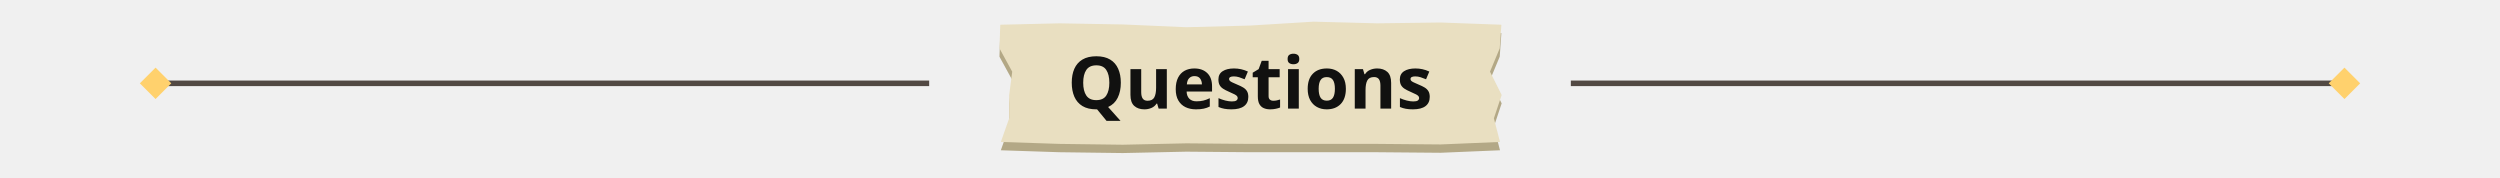
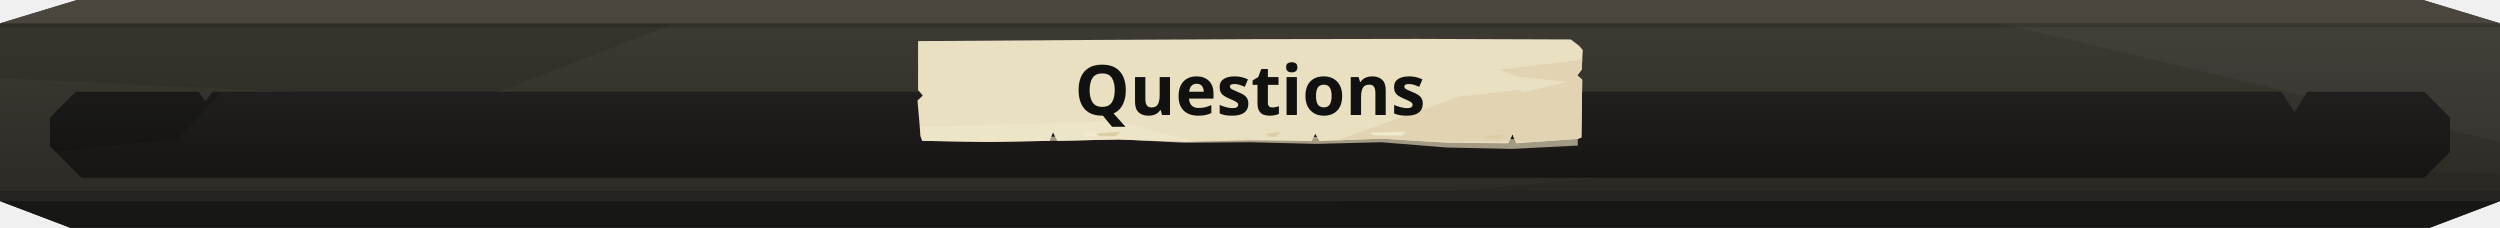
- <svg xmlns="http://www.w3.org/2000/svg" viewBox="0 0 900 64" width="900" height="64" role="img" aria-label="Questions">
-   <rect x="60" y="29" width="274.5" height="2" fill="#524943" />
-   <rect x="565.5" y="29" width="274.5" height="2" fill="#524943" />
-   <rect x="52" y="26" width="8" height="8" fill="#ffd16d" transform="rotate(45 56 30)" />
-   <rect x="840" y="26" width="8" height="8" fill="#ffd16d" transform="rotate(45 844 30)" />
-   <polygon points="360.1,11.9 381.4,11.4 404.2,11.8 427.1,12.8 450.0,12.2 472.9,10.8 495.8,11.4 518.6,11.1 540.5,11.9 539.9,20.4 536.4,28.8 540.6,37.2 537.8,45.6 540.0,54.1 518.6,55.0 495.8,54.8 472.9,54.8 450.0,54.8 427.1,54.6 404.2,55.1 381.4,54.8 360.3,54.1 363.3,45.6 363.3,37.2 364.4,28.8 359.8,20.4" fill="#b3a886" />
-   <polygon points="360.1,8.9 381.4,8.4 404.2,8.8 427.1,9.8 450.0,9.2 472.9,7.8 495.8,8.4 518.6,8.1 540.5,8.9 539.9,17.4 536.4,25.8 540.6,34.2 537.8,42.6 540.0,51.1 518.6,52.0 495.8,51.8 472.9,51.8 450.0,51.8 427.1,51.6 404.2,52.1 381.4,51.8 360.3,51.1 363.3,42.6 363.3,34.2 364.4,25.8 359.8,17.4" fill="#e9dfc1" />
-   <text x="450.0" y="39.1" font-family="'Noto Sans','Segoe UI',Helvetica,Arial,sans-serif" font-size="26" font-weight="700" fill="#111110" text-anchor="middle">Questions</text>
+ <svg xmlns="http://www.w3.org/2000/svg" viewBox="0 0 900 82" width="900" height="82" role="img" aria-label="Questions">
+   <defs>
+     <clipPath id="c1">
+       <polygon points="27.7,0 872.3,0 900,8.4 900,72.4 874.7,82 25.3,82 0,72.4 0,8.4" />
+     </clipPath>
+     <linearGradient id="g2" gradientUnits="userSpaceOnUse" x1="0" y1="8.4" x2="0" y2="72.4">
+       <stop offset="0" stop-color="#3c3a32" />
+       <stop offset="1" stop-color="#2b2a25" />
+     </linearGradient>
+     <clipPath id="c3">
+       <polygon points="18,42.3 27.3,33 71.5,33 74,36.5 76.5,33 821.3,33 826,40.4 830.7,33 872.7,33 882,42.3 882,54.7 872.7,64 29.3,64 18,52.7" />
+     </clipPath>
+     <linearGradient id="g4" gradientUnits="userSpaceOnUse" x1="0" y1="33" x2="0" y2="64">
+       <stop offset="0" stop-color="#201f1d" />
+       <stop offset="1" stop-color="#161514" />
+     </linearGradient>
+     <clipPath id="c5">
+       <polygon points="330.5,14.8 390,14.4 450,14.1 510,14 565.5,14.2 568.5,16.5 569.8,18 569.4,25.1 567.8,27.1 569.6,28.7 569.3,49.5 568,50 545.8,51.6 544.5,48.3 543,51.6 520.8,51.4 497.2,49.9 475,50.8 473.5,48.2 472.2,50.8 450,50.5 426.4,51.1 402.8,50.2 380.6,50.7 379.1,47.6 377.8,50.7 355.6,51.1 332,50.7 331.4,49 330.3,36.2 332.2,34.4 330.5,32.4" />
+     </clipPath>
+   </defs>
+   <polygon points="27.7,0 872.3,0 900,8.4 900,72.4 874.7,82 25.3,82 0,72.4 0,8.4" fill="url(#g2)" />
+   <g clip-path="url(#c1)">
+     <polygon points="0,8.4 243,8.4 171,36.3 0,28.1" fill="#000000" opacity="0.1" />
+     <polygon points="900,8.4 900,51.1 720,8.4" fill="#ffffff" opacity="0.035" />
+     <polygon points="378,82 666,56 900,62.5 900,82" fill="#000000" opacity="0.07" />
+     <rect x="0" y="0" width="900" height="8.4" fill="#4a463e" />
+     <rect x="0" y="8.4" width="900" height="1.5" fill="#000000" opacity="0.16" />
+     <rect x="0" y="68.7" width="900" height="3.6" fill="#24231f" />
+     <rect x="0" y="72.4" width="900" height="9.6" fill="#171714" />
+   </g>
+   <polygon points="18,42.3 27.3,33 71.5,33 74,36.5 76.5,33 821.3,33 826,40.4 830.7,33 872.7,33 882,42.3 882,54.7 872.7,64 29.3,64 18,52.7" fill="url(#g4)" />
+   <polygon points="18,33 80,33 64,50 18,54.7" fill="#000000" opacity="0.16" clip-path="url(#c3)" />
+   <polygon points="568,48.5 544.4,50.1 520.8,49.9 497.2,48.4 473.6,49.3 450,49 426.4,49.6 402.8,48.7 379.2,49.2 355.6,49.6 332,49.2 332,50.7 355.6,51.1 379.2,50.7 402.8,50.2 426.4,51.4 450,51.2 473.6,51.8 497.2,51.2 520.8,53.1 544.4,53.6 568,52.4" fill="#a39a83" />
+   <polygon points="330.5,14.8 390,14.4 450,14.1 510,14 565.5,14.2 568.5,16.5 569.8,18 569.4,25.1 567.8,27.1 569.6,28.7 569.3,49.5 568,50 545.8,51.6 544.5,48.3 543,51.6 520.8,51.4 497.2,49.9 475,50.8 473.5,48.2 472.2,50.8 450,50.5 426.4,51.1 402.8,50.2 380.6,50.7 379.1,47.6 377.8,50.7 355.6,51.1 332,50.7 331.4,49 330.3,36.2 332.2,34.4 330.5,32.4" fill="#e9dfc1" />
+   <g clip-path="url(#c5)">
+     <polygon points="570,21.4 539.8,25.1 555.6,31.4 525.4,34.7 480,51 570,51" fill="#e2d4b2" />
+     <polygon points="564.2,29.5 534,26.2 548.4,33.2" fill="#e9dfc1" />
+     <polygon points="330,45.8 402,43.6 430.8,51 330,51" fill="#f1e9cc" opacity="0.55" />
+     <polygon points="455.8,48.2 460.9,47.5 459.4,49.3 456.8,49.2" fill="#dccfa6" />
+     <polygon points="389.1,48 395.6,47.4 394.1,49.1 390.1,49" fill="#f1e9cc" />
+     <polygon points="394.8,48 403.2,47.4 401.7,49.1 395.8,49" fill="#dccfa6" />
+     <polygon points="493.4,47.7 506.1,47.4 504.6,48.8 494.4,48.7" fill="#f1e9cc" />
+     <polygon points="533.8,49 542.1,48.3 540.6,50.1 534.8,50" fill="#dccfa6" />
+   </g>
+   <text x="450" y="41.4" font-family="'Noto Sans','Open Sans','Segoe UI',Roboto,'Helvetica Neue',Arial,sans-serif" font-size="25" font-weight="700" fill="#111110" text-anchor="middle" textLength="118.6">Questions</text>
</svg>
